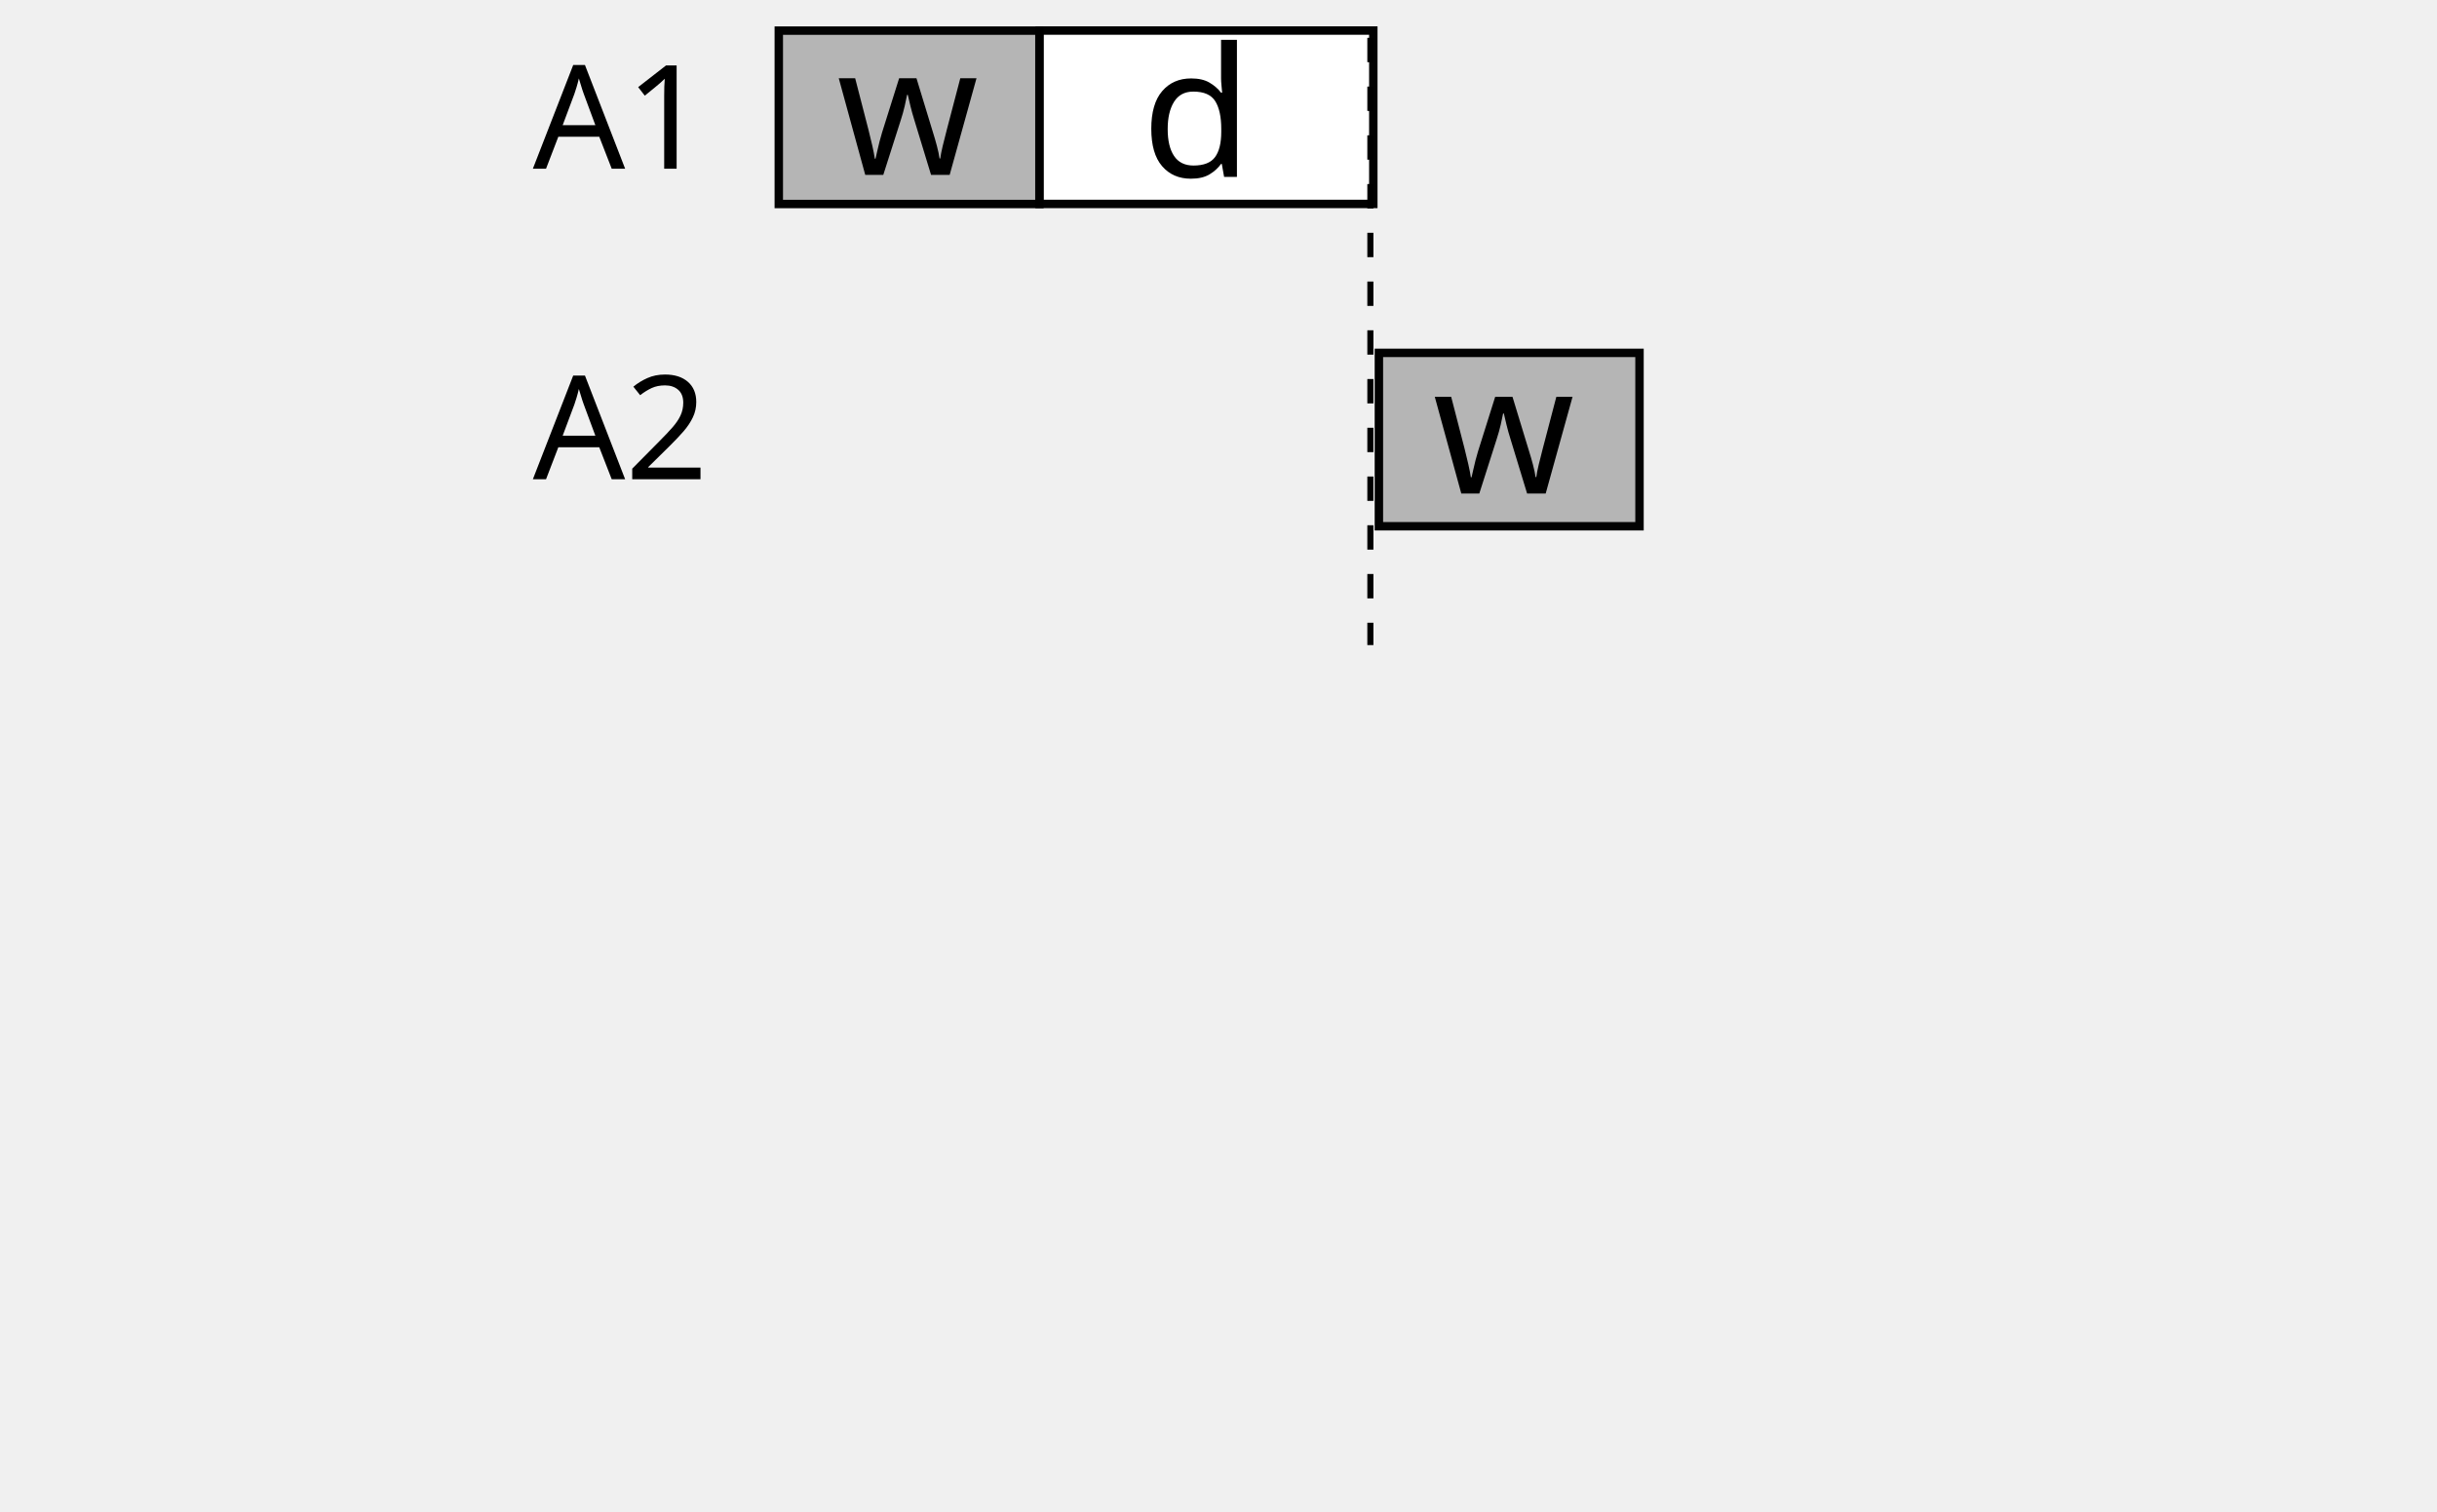
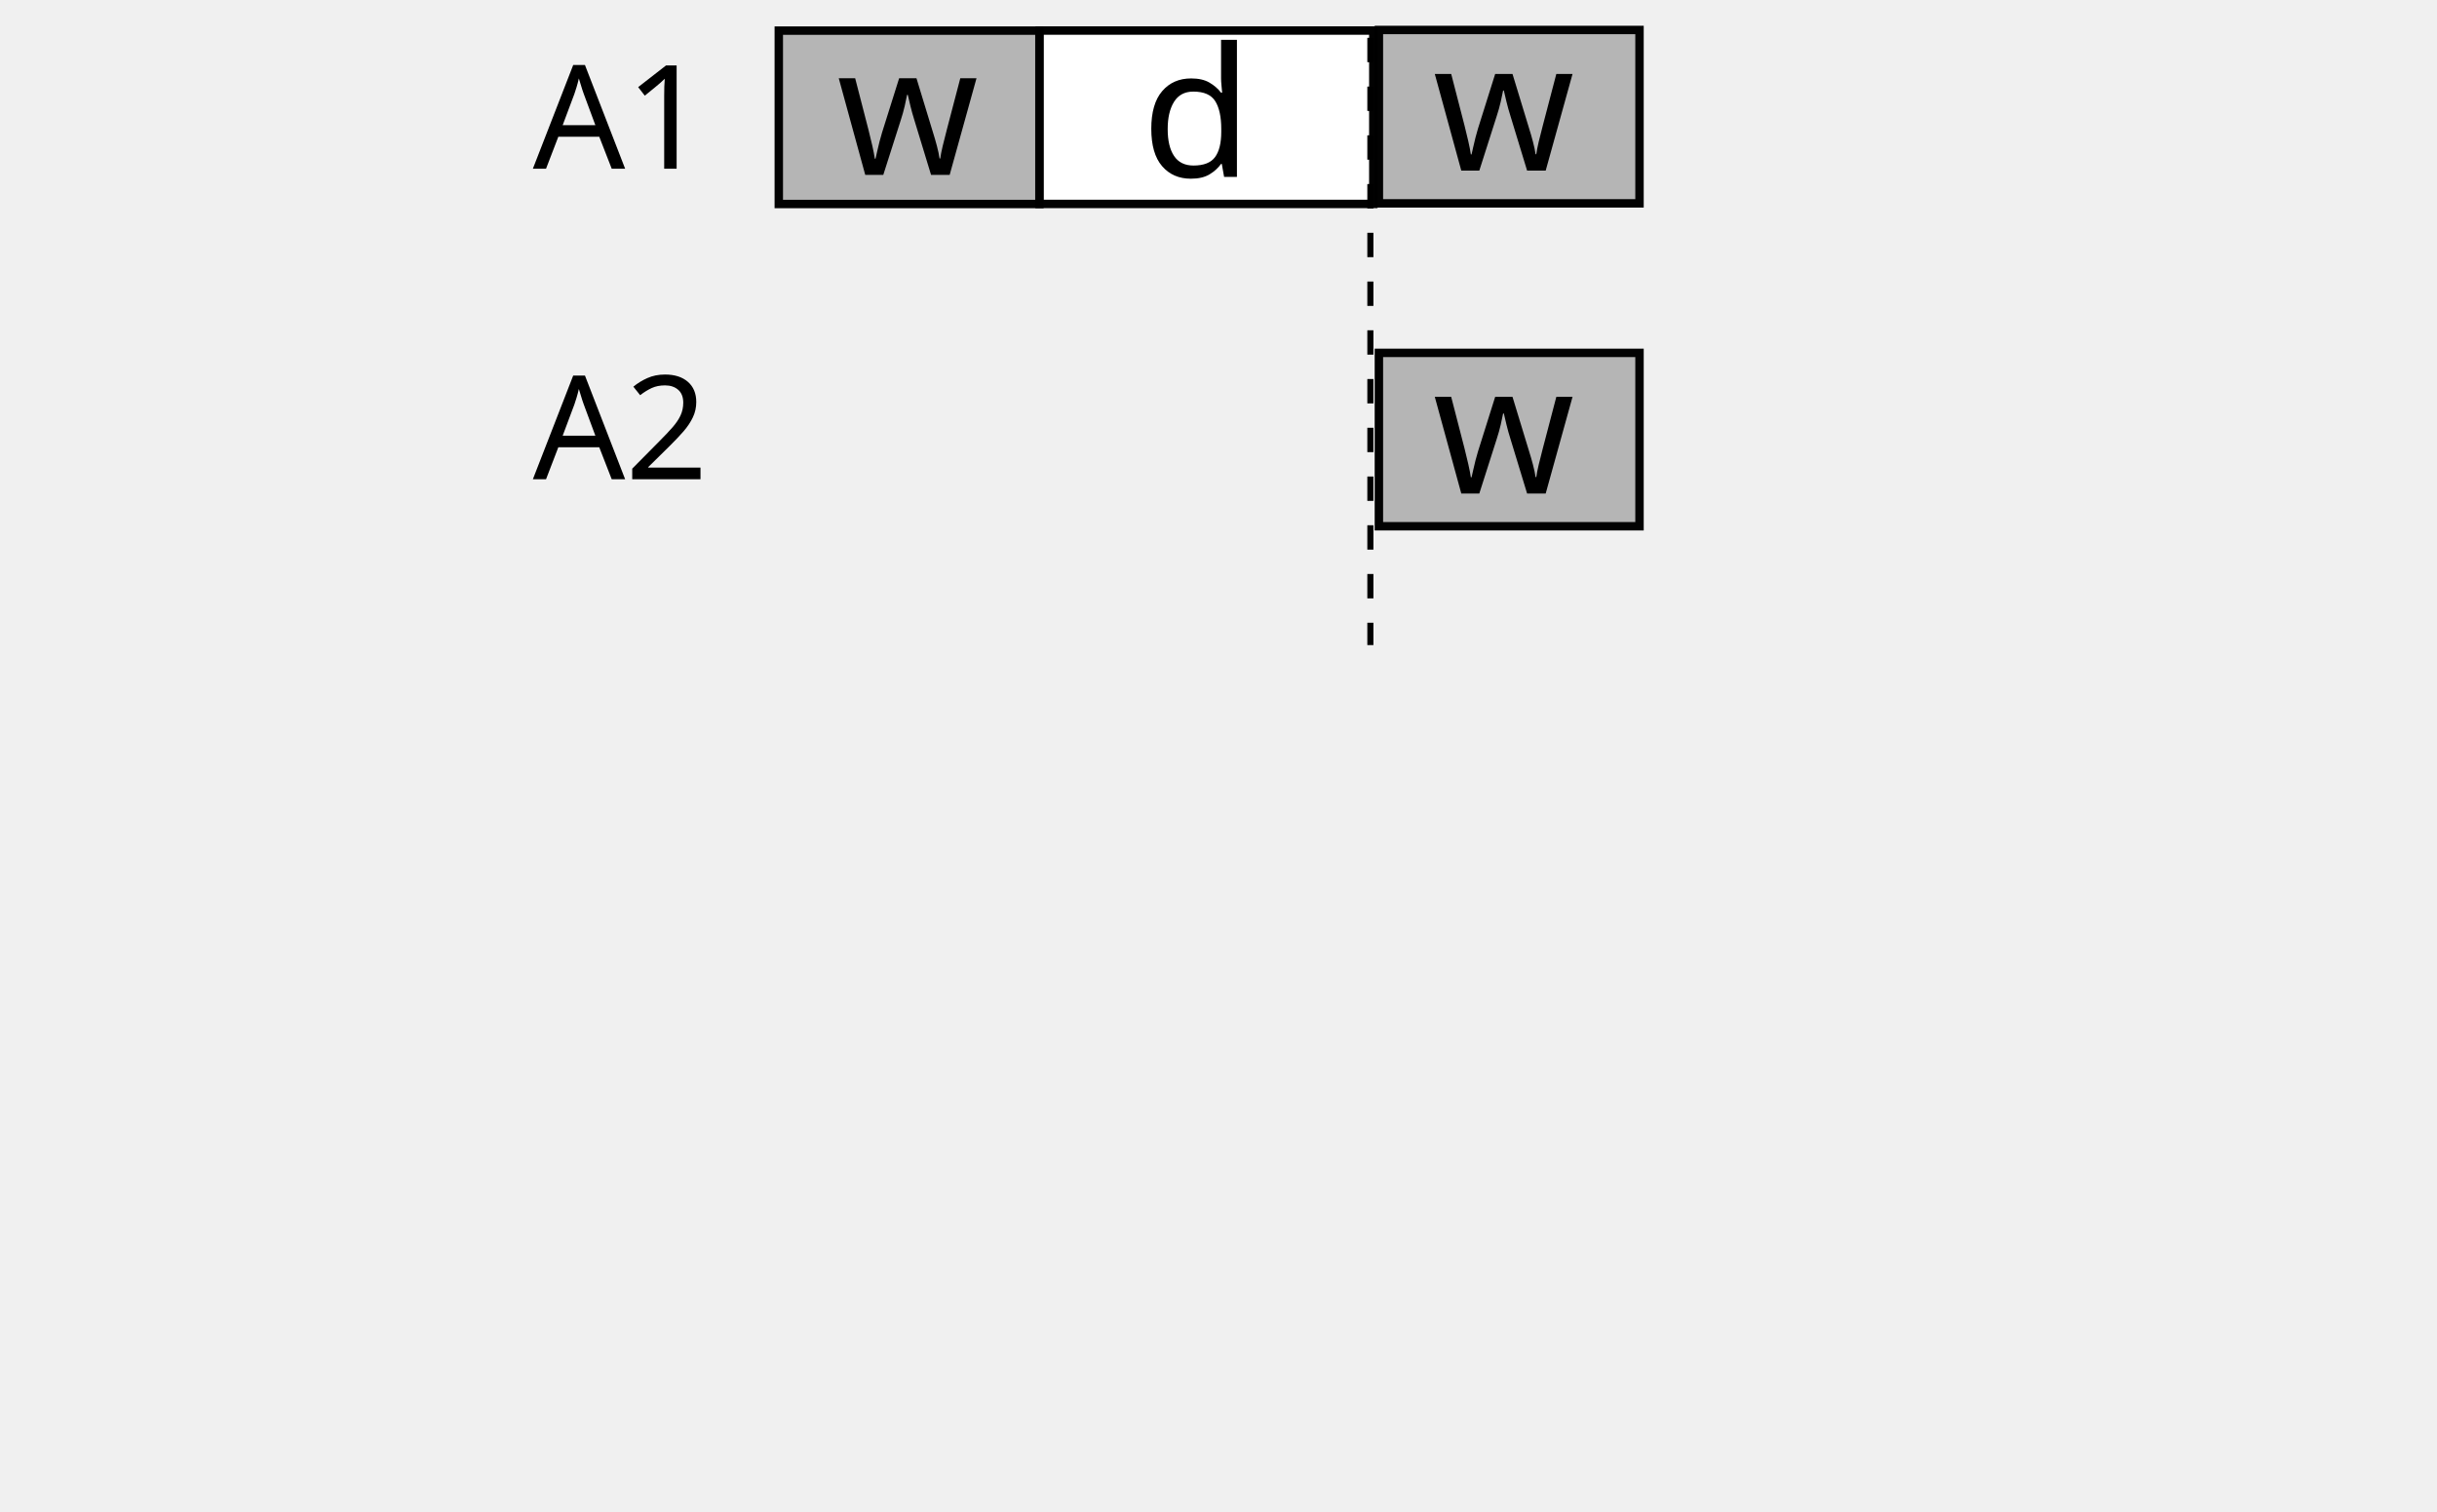
<svg xmlns="http://www.w3.org/2000/svg" width="1200" height="744.094" id="svg2" version="1.1">
  <defs id="defs4">
    <marker orient="auto" refY="0" refX="0" id="Arrow1Mend" style="overflow:visible">
      <path id="path5295" d="M 0,0 5,-5 -12.5,0 5,5 0,0 z" style="fill-rule:evenodd;stroke:#000000;stroke-width:1pt" transform="matrix(-0.4,0,0,-0.4,-4,0)" />
    </marker>
    <marker orient="auto" refY="0" refX="0" id="Arrow1Mendo" style="overflow:visible">
      <path id="path11123" d="M 0,0 5,-5 -12.5,0 5,5 0,0 z" style="stroke:#b4b4b4;stroke-width:1pt;fill:#b4b4b4;fill-rule:evenodd" transform="matrix(-0.4,0,0,-0.4,-4,0)" />
    </marker>
    <marker orient="auto" refY="0" refX="0" id="Arrow1MendX" style="overflow:visible">
      <path id="path11126" d="M 0,0 5,-5 -12.5,0 5,5 0,0 z" style="stroke:#b4b4b4;stroke-width:1pt;fill:#b4b4b4;fill-rule:evenodd" transform="matrix(-0.4,0,0,-0.4,-4,0)" />
    </marker>
    <marker orient="auto" refY="0" refX="0" id="Arrow1MendY" style="overflow:visible">
      <path id="path11129" d="M 0,0 5,-5 -12.5,0 5,5 0,0 z" style="stroke:#b4b4b4;stroke-width:1pt;fill:#b4b4b4;fill-rule:evenodd" transform="matrix(-0.4,0,0,-0.4,-4,0)" />
    </marker>
    <marker orient="auto" refY="0" refX="0" id="Arrow1Mendm" style="overflow:visible">
      <path id="path11132" d="M 0,0 5,-5 -12.5,0 5,5 0,0 z" style="stroke:#b4b4b4;stroke-width:1pt;fill:#b4b4b4;fill-rule:evenodd" transform="matrix(-0.4,0,0,-0.4,-4,0)" />
    </marker>
    <marker orient="auto" refY="0" refX="0" id="Arrow1Mend8" style="overflow:visible">
      <path id="path11288" d="M 0,0 5,-5 -12.5,0 5,5 0,0 z" style="stroke:#b4b4b4;stroke-width:1pt;fill:#b4b4b4;fill-rule:evenodd" transform="matrix(-0.4,0,0,-0.4,-4,0)" />
    </marker>
  </defs>
  <g id="layer1" transform="translate(0,-308.2677)">
    <rect y="323.344" x="383.483" height="85.369" width="128.328" id="rect5274" style="opacity:0.99;fill:#b4b4b4;fill-opacity:1;stroke:#000000;stroke-width:4.149;stroke-miterlimit:4;stroke-opacity:1;stroke-dasharray:none;stroke-dashoffset:0" />
    <text xml:space="preserve" style="font-size:88.8px;font-style:normal;font-weight:normal;line-height:125%;letter-spacing:0px;word-spacing:0px;fill:#000000;fill-opacity:1;stroke:none;font-family:Sans" x="412.027" y="394.48" id="text11441">
      <tspan id="tspan11443" x="412.027" y="394.48">w<tspan style="font-size:65.001%;baseline-shift:sub" id="tspan11636" />
      </tspan>
    </text>
    <rect style="opacity:0.99;fill:#ffffff;fill-opacity:1;stroke:#000000;stroke-width:4.15;stroke-miterlimit:4;stroke-opacity:1;stroke-dasharray:none;stroke-dashoffset:0" id="rect6587-9" width="164.324" height="85.369" x="511.906" y="323.308" />
    <text id="text11589" y="395.368" x="562.013" style="font-size:88.8px;font-style:normal;font-weight:normal;line-height:125%;letter-spacing:0px;word-spacing:0px;fill:#000000;fill-opacity:1;stroke:none;font-family:Sans" xml:space="preserve">
      <tspan y="395.368" x="562.013" id="tspan11591">d</tspan>
    </text>
    <text xml:space="preserve" style="font-size:71.205px;font-style:normal;font-weight:normal;line-height:125%;letter-spacing:0px;word-spacing:0px;fill:#000000;fill-opacity:1;stroke:none;font-family:Sans" x="262.396" y="391.325" id="text11616">
      <tspan id="tspan11618" x="262.396" y="391.325">A1</tspan>
    </text>
    <text id="text11620" y="544.229" x="262.396" style="font-size:71.205px;font-style:normal;font-weight:normal;line-height:125%;letter-spacing:0px;word-spacing:0px;fill:#000000;fill-opacity:1;stroke:none;font-family:Sans" xml:space="preserve">
      <tspan y="544.229" x="262.396" id="tspan11622">A2</tspan>
    </text>
    <rect style="opacity:0.99;fill:#b4b4b4;fill-opacity:1;stroke:#000000;stroke-width:4.149;stroke-miterlimit:4;stroke-opacity:1;stroke-dasharray:none;stroke-dashoffset:0" id="rect11624" width="128.328" height="85.369" x="678.978" y="482.018" />
    <text id="text11626" y="551.358" x="705.521" style="font-size:88.8px;font-style:normal;font-weight:normal;line-height:125%;letter-spacing:0px;word-spacing:0px;fill:#000000;fill-opacity:1;stroke:none;font-family:Sans" xml:space="preserve">
      <tspan y="551.358" x="705.521" id="tspan11628">w<tspan style="font-size:65.001%;baseline-shift:sub" id="tspan11638" />
      </tspan>
    </text>
    <path style="fill:none;stroke:#000000;stroke-width:3;stroke-linecap:butt;stroke-linejoin:miter;stroke-miterlimit:4;stroke-opacity:1;stroke-dasharray:12, 12;stroke-dashoffset:0" d="m 674.782,326.89 0,299.005" id="path11731" />
+     <rect y="323.026" x="678.978" height="85.369" width="128.328" id="rect6292" style="opacity:0.99;fill:#b4b4b4;fill-opacity:1;stroke:#000000;stroke-width:4.149;stroke-miterlimit:4;stroke-opacity:1;stroke-dasharray:none;stroke-dashoffset:0" />
+     <text xml:space="preserve" style="font-size:88.8px;font-style:normal;font-weight:normal;line-height:125%;letter-spacing:0px;word-spacing:0px;fill:#000000;fill-opacity:1;stroke:none;font-family:Sans" x="705.521" y="392.366" id="text6294">
+       <tspan id="tspan6296" x="705.521" y="392.366">w<tspan id="tspan6298" style="font-size:65.001%;baseline-shift:sub" />
+       </tspan>
+     </text>
  </g>
</svg>
